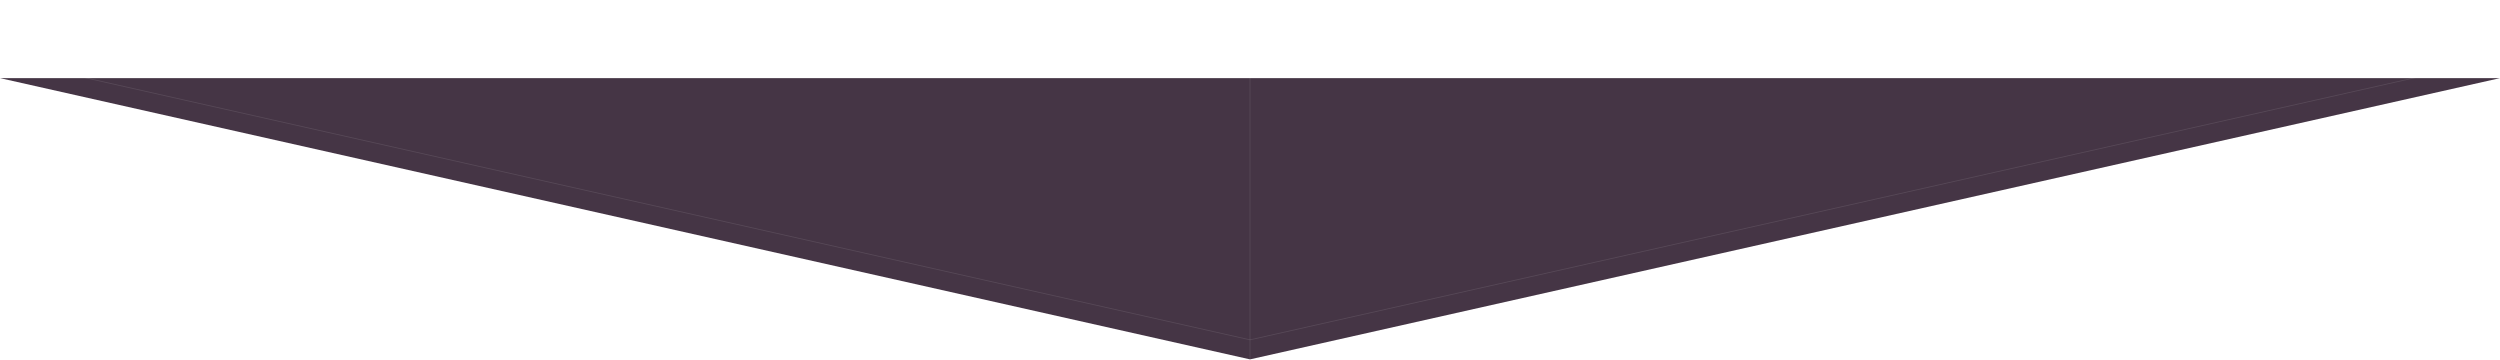
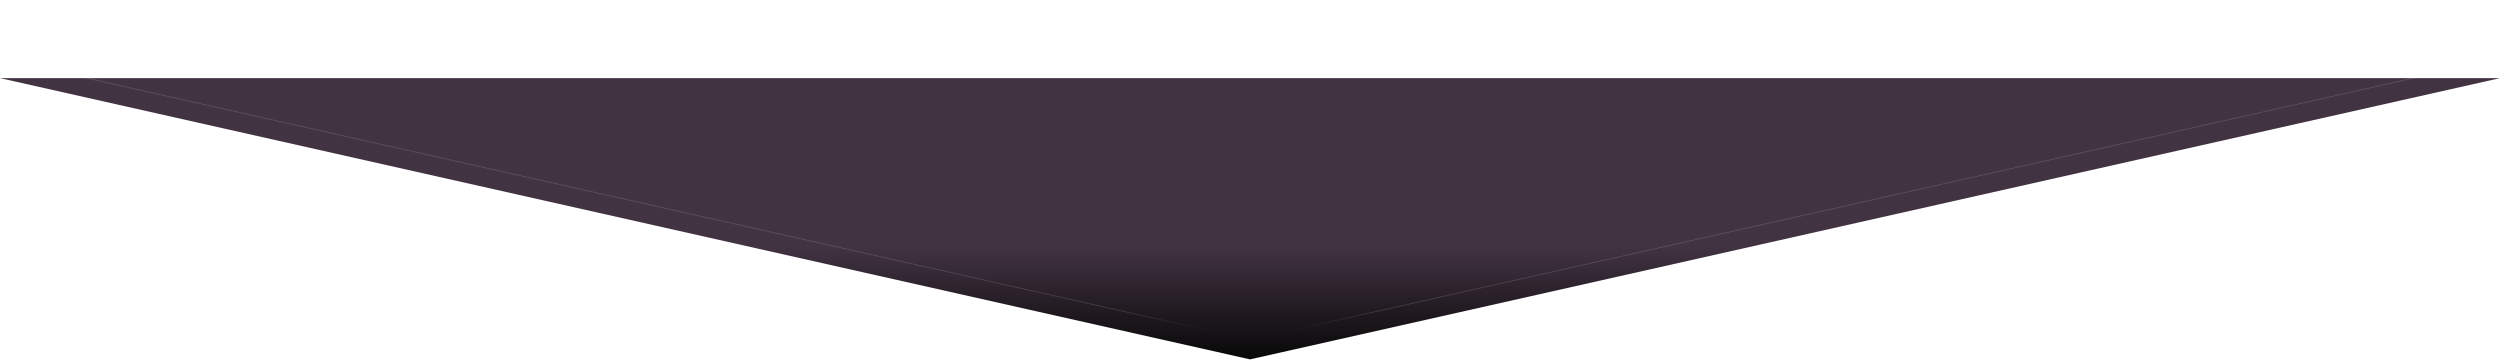
<svg xmlns="http://www.w3.org/2000/svg" width="3200px" height="460px" viewBox="0 0 3200 460" zoomAndPan="disable">
  <style type="text/css">
		line { stroke-width: 1px; }
- 		line.upper { stroke: rgba(255,255,255,0.1); }
+ 		line.upper { stroke:url(#linegrad); }
+ 		line.vertical { stroke:url(#linevert); }
	
	</style>
-   <polygon points="0,100 3200,100,1600,460" class="one" fill="#3c2c3c" fill-opacity="0.95" />
-   <line x1="1600" y1="0" x2="1600" y2="460" class="upper" />
+   <defs>
+     <linearGradient id="grad1" x1="0%" y1="0%" x2="0%" y2="100%">
+       <stop offset="60%" style="stop-color:#3c2c3c;stop-opacity:1" />
+       <stop offset="100%" style="stop-color:rgb(0,0,0);stop-opacity:1" />
+     </linearGradient>
+     <linearGradient id="linegrad" x1="0%" y1="0%" x2="0%" y2="100%">
+       <stop offset="90%" style="stop-color:rgb(255,255,255);stop-opacity:0.15" />
+       <stop offset="100%" style="stop-color:rgb(0,0,0);stop-opacity:0" />
+     </linearGradient>
+     <linearGradient id="linevert" x1="0%" y1="0%" x2="0%" y2="90%">
+       <stop offset="80%" style="stop-color:rgb(255,255,255);stop-opacity:0.15" />
+       <stop offset="100%" style="stop-color:rgb(255,255,255);stop-opacity:0" />
+     </linearGradient>
+   </defs>
+   <polygon points="0,100 3200,100,1600,460" class="one" fill="url(#grad1)" fill-opacity="0.97" />
+   <line x1="1600.001" y1="0" x2="1600" y2="460" class="vertical" />
  <line x1="0" y1="75" x2="1600" y2="435" class="upper" />
  <line x1="1600" y1="435" x2="3200" y2="75" class="upper" />
</svg>
